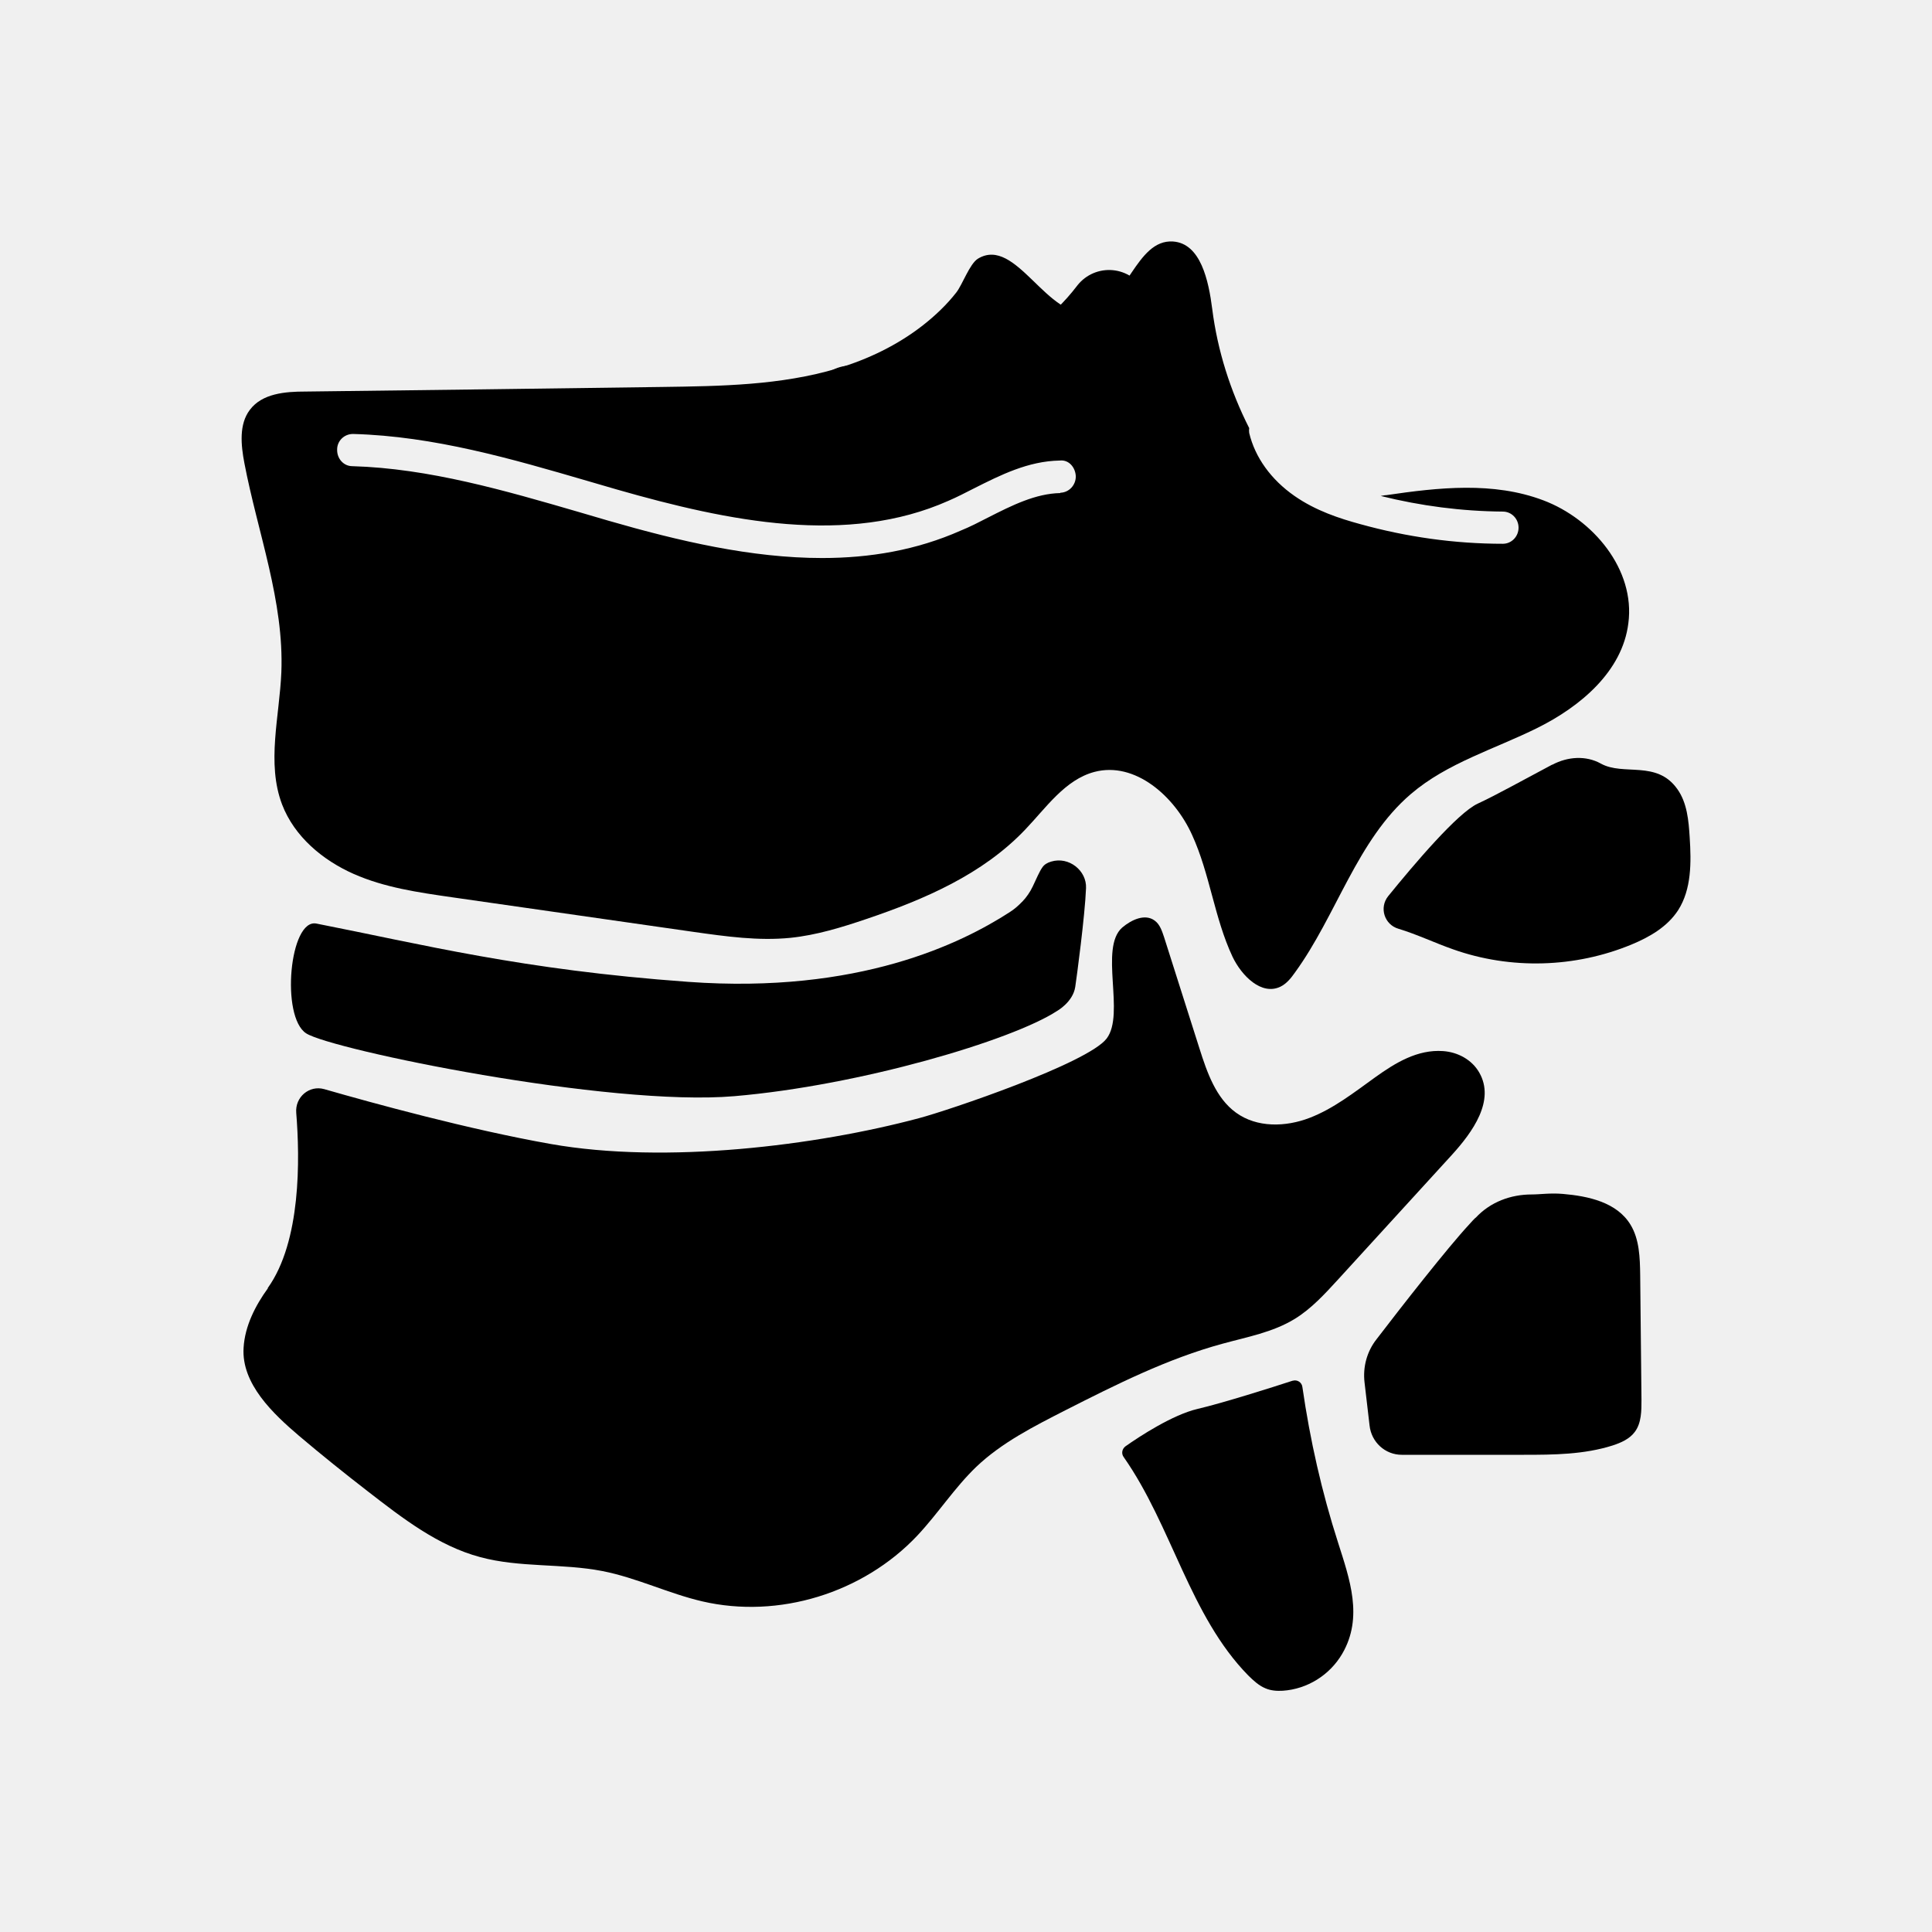
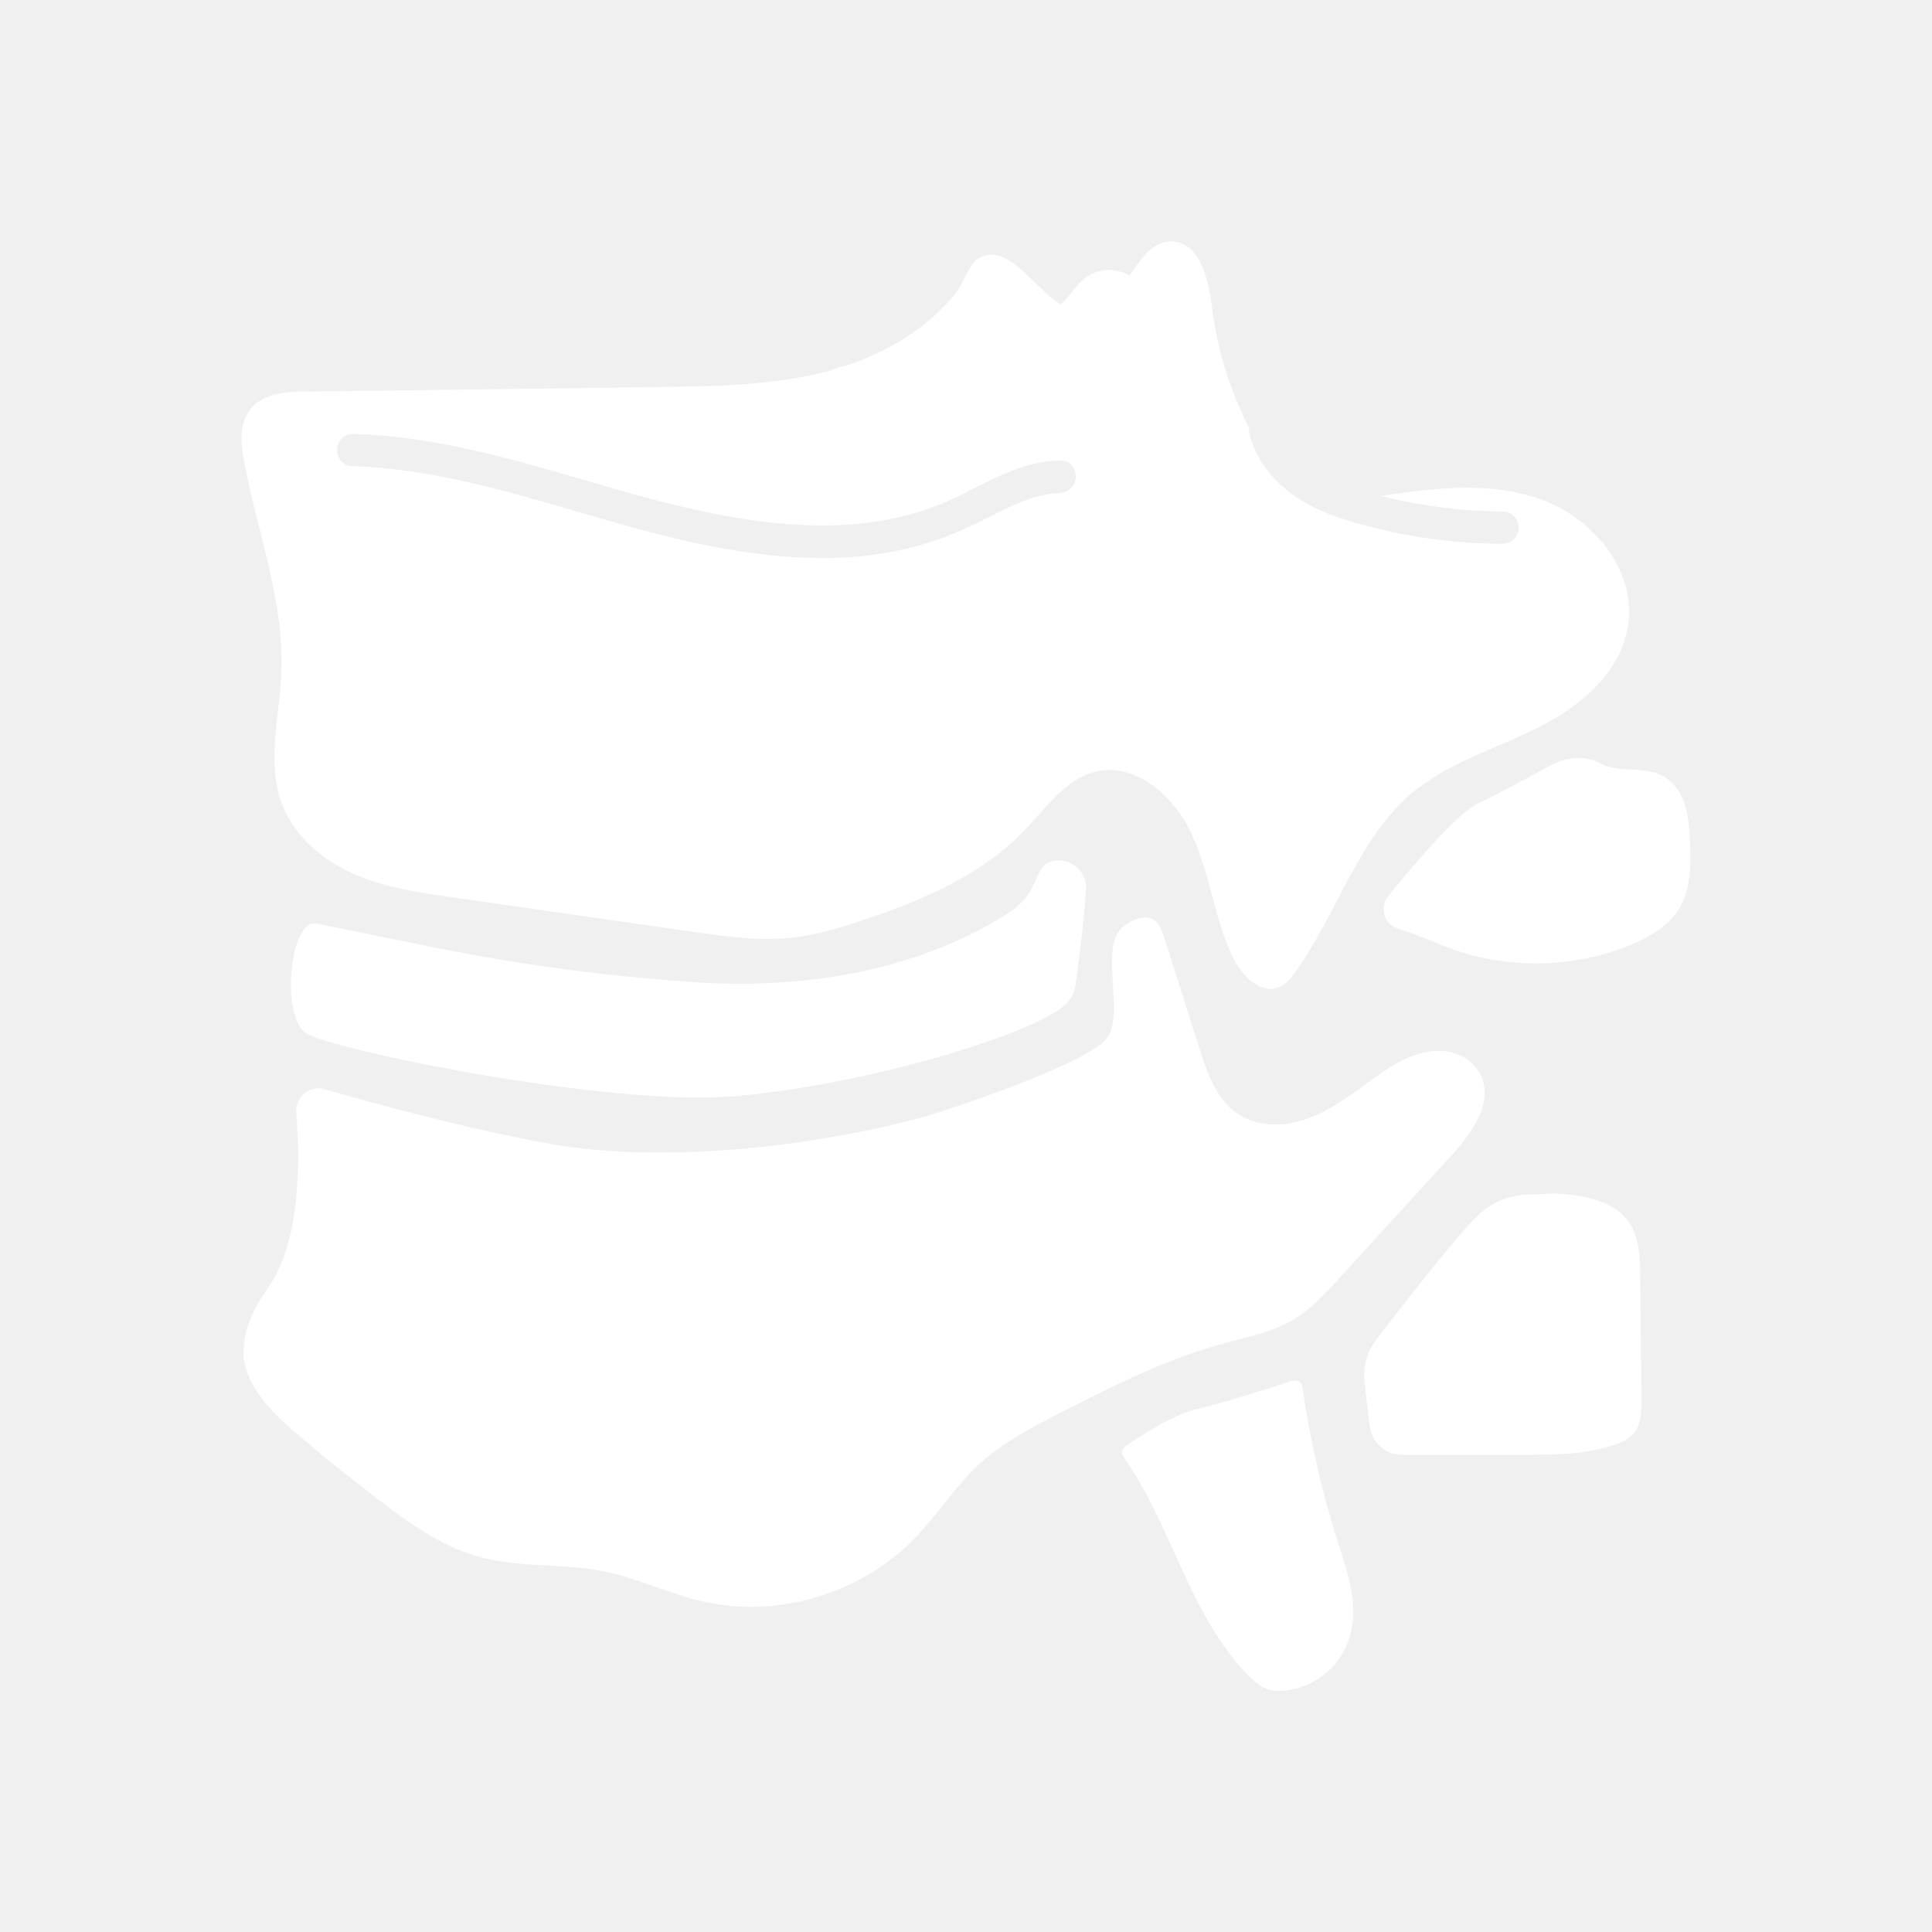
<svg xmlns="http://www.w3.org/2000/svg" width="24" height="24" viewBox="0 0 24 24" fill="none">
-   <g clip-path="url(#clip0_5470_303)">
-     <path d="M12.697 11.203C12.752 11.146 12.797 11.08 12.83 11.01C12.872 10.923 12.911 10.826 12.95 10.773C12.973 10.739 13.012 10.716 13.058 10.703C13.279 10.636 13.501 10.816 13.491 11.033C13.478 11.373 13.374 12.15 13.357 12.26C13.328 12.45 13.129 12.56 13.129 12.56C12.57 12.924 10.685 13.484 9.123 13.617C7.56 13.751 4.12 13.04 3.804 12.837C3.485 12.634 3.596 11.406 3.931 11.473C5.243 11.73 6.47 12.047 8.55 12.197C10.669 12.35 11.945 11.717 12.54 11.333C12.599 11.296 12.648 11.253 12.693 11.206L12.697 11.203Z" fill="currentColor" />
-     <path d="M10.571 5.041C11.743 5.301 13.038 4.824 13.777 3.854" stroke="currentColor" stroke-linecap="round" stroke-linejoin="round" />
-     <path d="M19.171 6.215C18.552 5.981 17.872 6.055 17.221 6.151C17.198 6.151 17.175 6.158 17.152 6.161C17.65 6.285 18.158 6.351 18.669 6.355C18.777 6.355 18.864 6.445 18.864 6.555C18.864 6.665 18.777 6.755 18.669 6.755C18.07 6.755 17.475 6.671 16.898 6.511C16.641 6.441 16.345 6.345 16.081 6.161C15.789 5.958 15.59 5.681 15.518 5.378C15.515 5.358 15.515 5.338 15.518 5.318C15.284 4.857 15.124 4.354 15.059 3.84C15.014 3.487 14.916 3.023 14.571 3C14.109 2.97 13.998 3.777 13.546 3.874C13.012 3.99 12.625 2.927 12.149 3.213C12.045 3.277 11.957 3.534 11.879 3.634C11.759 3.787 11.619 3.92 11.466 4.04C11.15 4.287 10.782 4.464 10.402 4.577C9.698 4.787 8.953 4.797 8.221 4.807C6.746 4.827 5.268 4.847 3.794 4.864C3.543 4.864 3.257 4.887 3.104 5.091C2.967 5.271 2.993 5.528 3.036 5.754C3.202 6.621 3.53 7.468 3.495 8.352C3.472 8.902 3.309 9.479 3.504 9.993C3.657 10.393 4.009 10.686 4.393 10.856C4.777 11.026 5.197 11.086 5.614 11.146C6.616 11.29 7.619 11.433 8.621 11.577C9.018 11.633 9.422 11.69 9.819 11.65C10.141 11.617 10.457 11.52 10.763 11.416C11.482 11.173 12.205 10.863 12.735 10.306C12.996 10.033 13.23 9.686 13.595 9.589C14.099 9.456 14.591 9.889 14.809 10.373C15.03 10.856 15.085 11.403 15.31 11.883C15.424 12.123 15.671 12.37 15.906 12.257C15.981 12.22 16.036 12.153 16.085 12.083C16.606 11.367 16.856 10.436 17.527 9.863C17.979 9.476 18.568 9.306 19.099 9.042C19.629 8.779 20.154 8.342 20.228 7.742C20.316 7.075 19.789 6.448 19.171 6.215ZM13.172 6.125C12.866 6.131 12.576 6.275 12.27 6.431C12.159 6.488 12.049 6.545 11.935 6.591C11.385 6.835 10.805 6.932 10.213 6.932C9.334 6.932 8.432 6.721 7.557 6.468L7.192 6.361C6.278 6.095 5.327 5.818 4.377 5.791C4.269 5.791 4.185 5.698 4.188 5.584C4.188 5.474 4.279 5.391 4.383 5.391C4.383 5.391 4.383 5.391 4.39 5.391C5.389 5.418 6.362 5.701 7.3 5.975L7.664 6.081C9.061 6.481 10.528 6.778 11.782 6.221C11.889 6.175 11.993 6.121 12.097 6.068C12.429 5.901 12.771 5.728 13.165 5.721C13.279 5.708 13.36 5.808 13.364 5.918C13.364 6.028 13.279 6.118 13.172 6.121V6.125Z" fill="currentColor" />
-     <path d="M19.285 9.499C19.473 9.399 19.701 9.382 19.887 9.486C20.17 9.642 20.58 9.439 20.837 9.803C20.958 9.973 20.977 10.193 20.99 10.403C21.01 10.713 21.013 11.046 20.847 11.306C20.713 11.513 20.492 11.64 20.268 11.733C19.568 12.023 18.767 12.047 18.051 11.793C17.823 11.713 17.602 11.607 17.371 11.537C17.198 11.486 17.13 11.276 17.244 11.133C17.569 10.733 18.106 10.099 18.357 9.983C18.588 9.876 18.904 9.699 19.281 9.499H19.285Z" fill="currentColor" />
-     <path d="M3.329 16.002C3.172 16.218 3.042 16.472 3.026 16.742C2.997 17.192 3.397 17.565 3.713 17.835C3.993 18.072 4.279 18.302 4.569 18.526C4.999 18.859 5.441 19.203 5.965 19.343C6.457 19.476 6.981 19.419 7.482 19.516C7.908 19.599 8.306 19.796 8.725 19.893C9.673 20.113 10.721 19.79 11.395 19.076C11.652 18.802 11.857 18.482 12.127 18.222C12.446 17.919 12.843 17.719 13.234 17.519C13.865 17.199 14.503 16.878 15.187 16.692C15.492 16.608 15.808 16.552 16.082 16.385C16.29 16.258 16.459 16.072 16.625 15.891C17.097 15.375 17.566 14.861 18.038 14.344C18.295 14.061 18.575 13.671 18.376 13.324C18.285 13.164 18.11 13.07 17.927 13.057C17.608 13.034 17.332 13.204 17.081 13.384C16.821 13.571 16.563 13.774 16.267 13.887C15.971 14.001 15.613 14.011 15.353 13.821C15.105 13.641 14.995 13.324 14.9 13.024C14.754 12.563 14.607 12.103 14.461 11.643C14.435 11.566 14.409 11.483 14.344 11.436C14.223 11.346 14.054 11.426 13.94 11.523C13.653 11.777 13.979 12.594 13.748 12.9C13.517 13.207 11.782 13.794 11.414 13.891C10.141 14.231 8.273 14.464 6.841 14.211C5.825 14.031 4.634 13.704 4.029 13.53C3.843 13.477 3.664 13.627 3.68 13.824C3.726 14.394 3.742 15.421 3.325 16.002H3.329Z" fill="currentColor" />
-     <path d="M16.059 17.152C16.114 17.135 16.173 17.172 16.179 17.232C16.274 17.889 16.42 18.536 16.622 19.163C16.765 19.613 16.938 20.09 16.674 20.543C16.518 20.81 16.238 20.983 15.935 21.003C15.864 21.007 15.789 21.003 15.72 20.973C15.639 20.94 15.571 20.877 15.506 20.813C14.78 20.073 14.558 18.956 13.96 18.102C13.927 18.059 13.937 17.999 13.982 17.966C14.152 17.846 14.565 17.575 14.877 17.502C15.19 17.429 15.812 17.232 16.056 17.152H16.059Z" fill="currentColor" />
-     <path d="M18.331 15.128C18.513 14.931 18.767 14.838 19.027 14.838C19.135 14.838 19.252 14.818 19.412 14.831C19.73 14.858 20.085 14.934 20.255 15.214C20.365 15.395 20.372 15.621 20.375 15.838C20.381 16.355 20.385 16.872 20.391 17.389C20.391 17.525 20.391 17.675 20.31 17.785C20.245 17.875 20.137 17.922 20.033 17.956C19.678 18.069 19.301 18.072 18.93 18.072C18.487 18.072 17.911 18.072 17.413 18.072C17.208 18.072 17.035 17.916 17.013 17.706L16.951 17.175C16.928 16.982 16.98 16.788 17.101 16.635C17.397 16.248 17.983 15.498 18.253 15.208C18.279 15.178 18.305 15.151 18.328 15.128H18.331Z" fill="currentColor" />
+   <g clip-path="url(#clip0_6265_2180)">
+     <path d="M12.697 11.203C12.752 11.146 12.797 11.08 12.83 11.01C12.872 10.923 12.911 10.826 12.95 10.773C12.973 10.739 13.012 10.716 13.058 10.703C13.279 10.636 13.501 10.816 13.491 11.033C13.478 11.373 13.374 12.15 13.357 12.26C13.328 12.45 13.129 12.56 13.129 12.56C12.57 12.924 10.685 13.484 9.123 13.617C7.56 13.751 4.12 13.04 3.804 12.837C3.485 12.634 3.596 11.406 3.931 11.473C5.243 11.73 6.47 12.047 8.55 12.197C10.669 12.35 11.945 11.717 12.54 11.333C12.599 11.296 12.648 11.253 12.693 11.206L12.697 11.203Z" fill="white" />
+     <path d="M10.571 5.041C11.743 5.301 13.038 4.824 13.777 3.854" stroke="white" stroke-linecap="round" stroke-linejoin="round" />
+     <path d="M19.171 6.215C18.552 5.981 17.872 6.055 17.221 6.151C17.198 6.151 17.175 6.158 17.152 6.161C17.65 6.285 18.158 6.351 18.669 6.355C18.777 6.355 18.864 6.445 18.864 6.555C18.864 6.665 18.777 6.755 18.669 6.755C18.07 6.755 17.475 6.671 16.898 6.511C16.641 6.441 16.345 6.345 16.081 6.161C15.789 5.958 15.59 5.681 15.518 5.378C15.515 5.358 15.515 5.338 15.518 5.318C15.284 4.857 15.124 4.354 15.059 3.84C15.014 3.487 14.916 3.023 14.571 3C14.109 2.97 13.998 3.777 13.546 3.874C13.012 3.99 12.625 2.927 12.149 3.213C12.045 3.277 11.957 3.534 11.879 3.634C11.759 3.787 11.619 3.92 11.466 4.04C11.15 4.287 10.782 4.464 10.402 4.577C9.698 4.787 8.953 4.797 8.221 4.807C6.746 4.827 5.268 4.847 3.794 4.864C3.543 4.864 3.257 4.887 3.104 5.091C2.967 5.271 2.993 5.528 3.036 5.754C3.202 6.621 3.53 7.468 3.495 8.352C3.472 8.902 3.309 9.479 3.504 9.993C3.657 10.393 4.009 10.686 4.393 10.856C4.777 11.026 5.197 11.086 5.614 11.146C6.616 11.29 7.619 11.433 8.621 11.577C9.018 11.633 9.422 11.69 9.819 11.65C10.141 11.617 10.457 11.52 10.763 11.416C11.482 11.173 12.205 10.863 12.735 10.306C12.996 10.033 13.23 9.686 13.595 9.589C14.099 9.456 14.591 9.889 14.809 10.373C15.03 10.856 15.085 11.403 15.31 11.883C15.424 12.123 15.671 12.37 15.906 12.257C15.981 12.22 16.036 12.153 16.085 12.083C16.606 11.367 16.856 10.436 17.527 9.863C17.979 9.476 18.568 9.306 19.099 9.042C19.629 8.779 20.154 8.342 20.228 7.742C20.316 7.075 19.789 6.448 19.171 6.215ZM13.172 6.125C12.866 6.131 12.576 6.275 12.27 6.431C12.159 6.488 12.049 6.545 11.935 6.591C11.385 6.835 10.805 6.932 10.213 6.932C9.334 6.932 8.432 6.721 7.557 6.468L7.192 6.361C6.278 6.095 5.327 5.818 4.377 5.791C4.269 5.791 4.185 5.698 4.188 5.584C4.188 5.474 4.279 5.391 4.383 5.391C4.383 5.391 4.383 5.391 4.39 5.391C5.389 5.418 6.362 5.701 7.3 5.975L7.664 6.081C9.061 6.481 10.528 6.778 11.782 6.221C11.889 6.175 11.993 6.121 12.097 6.068C12.429 5.901 12.771 5.728 13.165 5.721C13.279 5.708 13.36 5.808 13.364 5.918C13.364 6.028 13.279 6.118 13.172 6.121V6.125Z" fill="white" />
+     <path d="M19.285 9.499C19.473 9.399 19.701 9.382 19.887 9.486C20.17 9.642 20.58 9.439 20.837 9.803C20.958 9.973 20.977 10.193 20.99 10.403C21.01 10.713 21.013 11.046 20.847 11.306C20.713 11.513 20.492 11.64 20.268 11.733C19.568 12.023 18.767 12.047 18.051 11.793C17.823 11.713 17.602 11.607 17.371 11.537C17.198 11.486 17.13 11.276 17.244 11.133C17.569 10.733 18.106 10.099 18.357 9.983C18.588 9.876 18.904 9.699 19.281 9.499H19.285Z" fill="white" />
+     <path d="M3.329 16.002C3.172 16.218 3.042 16.472 3.026 16.742C2.997 17.192 3.397 17.565 3.713 17.835C3.993 18.072 4.279 18.302 4.569 18.526C4.999 18.859 5.441 19.203 5.965 19.343C6.457 19.476 6.981 19.419 7.482 19.516C7.908 19.599 8.306 19.796 8.725 19.893C9.673 20.113 10.721 19.79 11.395 19.076C11.652 18.802 11.857 18.482 12.127 18.222C12.446 17.919 12.843 17.719 13.234 17.519C13.865 17.199 14.503 16.878 15.187 16.692C15.492 16.608 15.808 16.552 16.082 16.385C16.29 16.258 16.459 16.072 16.625 15.891C17.097 15.375 17.566 14.861 18.038 14.344C18.295 14.061 18.575 13.671 18.376 13.324C18.285 13.164 18.11 13.07 17.927 13.057C17.608 13.034 17.332 13.204 17.081 13.384C16.821 13.571 16.563 13.774 16.267 13.887C15.971 14.001 15.613 14.011 15.353 13.821C15.105 13.641 14.995 13.324 14.9 13.024C14.754 12.563 14.607 12.103 14.461 11.643C14.435 11.566 14.409 11.483 14.344 11.436C14.223 11.346 14.054 11.426 13.94 11.523C13.653 11.777 13.979 12.594 13.748 12.9C13.517 13.207 11.782 13.794 11.414 13.891C10.141 14.231 8.273 14.464 6.841 14.211C5.825 14.031 4.634 13.704 4.029 13.53C3.843 13.477 3.664 13.627 3.68 13.824C3.726 14.394 3.742 15.421 3.325 16.002H3.329Z" fill="white" />
+     <path d="M16.059 17.152C16.114 17.135 16.173 17.172 16.179 17.232C16.274 17.889 16.42 18.536 16.622 19.163C16.765 19.613 16.938 20.09 16.674 20.543C16.518 20.81 16.238 20.983 15.935 21.003C15.864 21.007 15.789 21.003 15.72 20.973C15.639 20.94 15.571 20.877 15.506 20.813C14.78 20.073 14.558 18.956 13.96 18.102C13.927 18.059 13.937 17.999 13.982 17.966C14.152 17.846 14.565 17.575 14.877 17.502C15.19 17.429 15.812 17.232 16.056 17.152H16.059Z" fill="white" />
+     <path d="M18.331 15.128C18.513 14.931 18.767 14.838 19.027 14.838C19.135 14.838 19.252 14.818 19.412 14.831C19.73 14.858 20.085 14.934 20.255 15.214C20.365 15.395 20.372 15.621 20.375 15.838C20.381 16.355 20.385 16.872 20.391 17.389C20.391 17.525 20.391 17.675 20.31 17.785C20.245 17.875 20.137 17.922 20.033 17.956C19.678 18.069 19.301 18.072 18.93 18.072C18.487 18.072 17.911 18.072 17.413 18.072C17.208 18.072 17.035 17.916 17.013 17.706L16.951 17.175C16.928 16.982 16.98 16.788 17.101 16.635C17.397 16.248 17.983 15.498 18.253 15.208C18.279 15.178 18.305 15.151 18.328 15.128H18.331Z" fill="white" />
  </g>
  <defs>
-     <clipPath id="clip0_5470_303">
-       <rect width="18" height="18" fill="currentColor" transform="translate(3 3)" />
+     <clipPath id="clip0_6265_2180">
+       <rect width="18" height="18" fill="white" transform="translate(3 3)" />
    </clipPath>
  </defs>
</svg>
